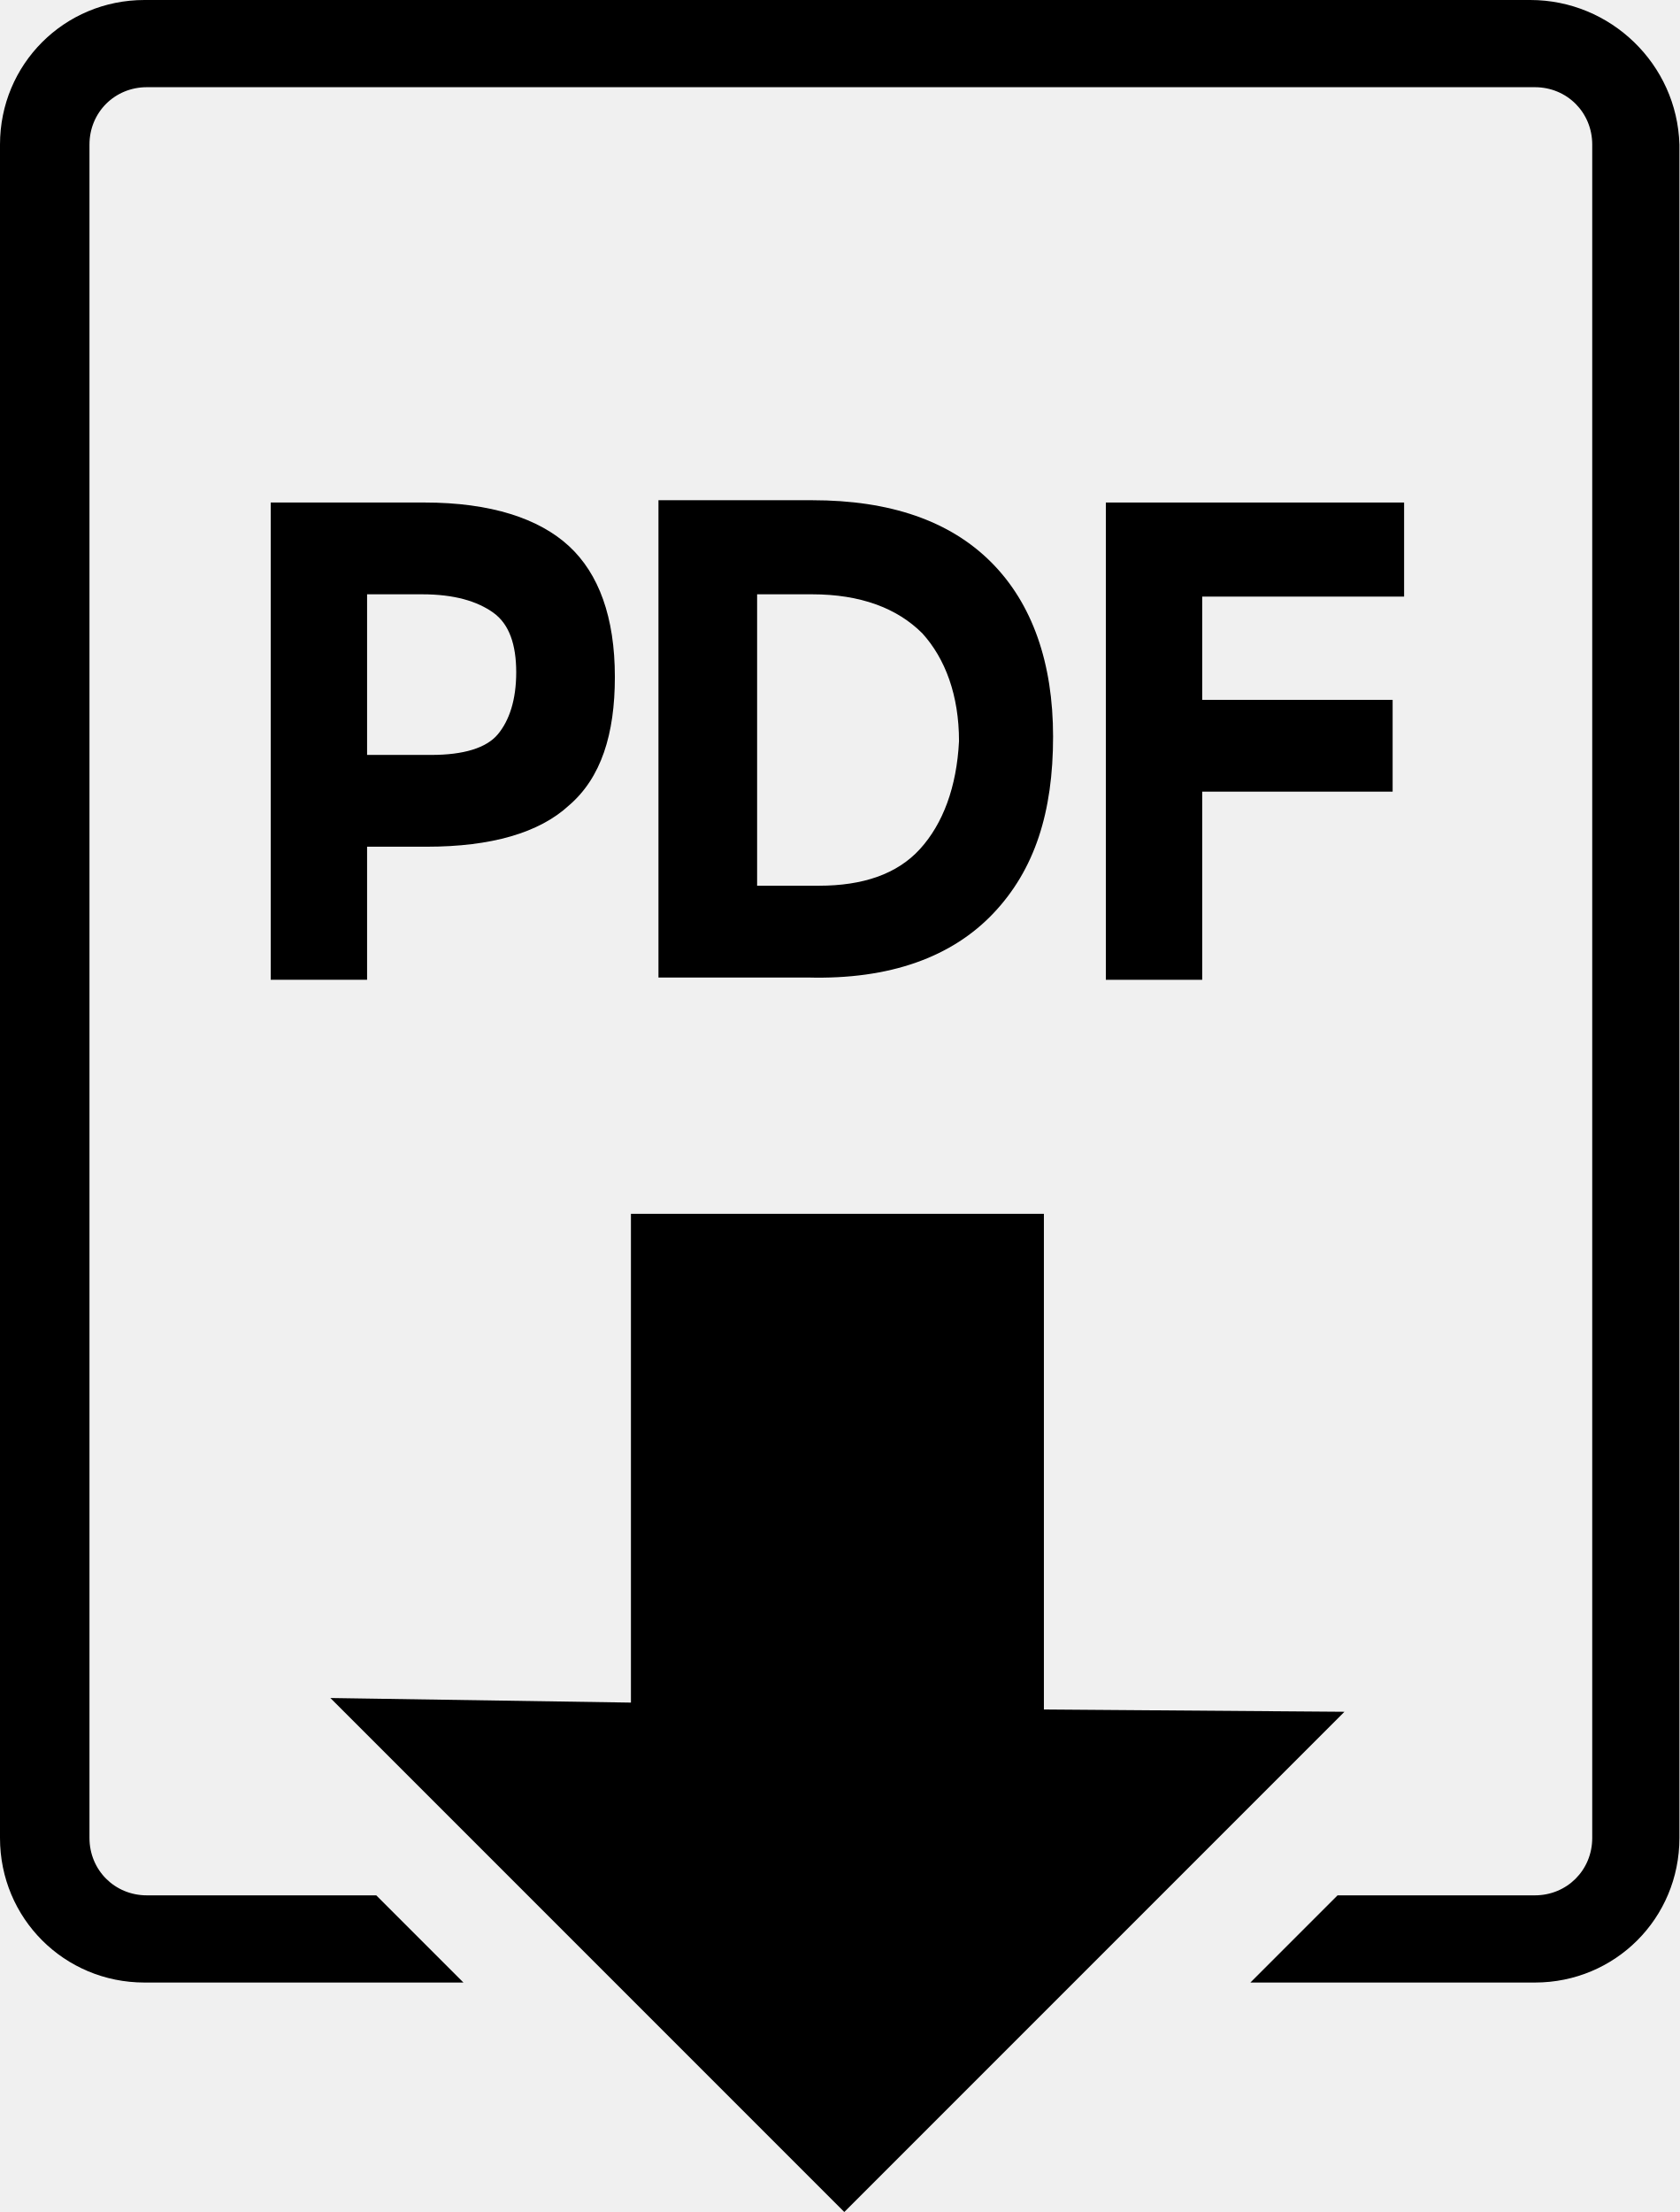
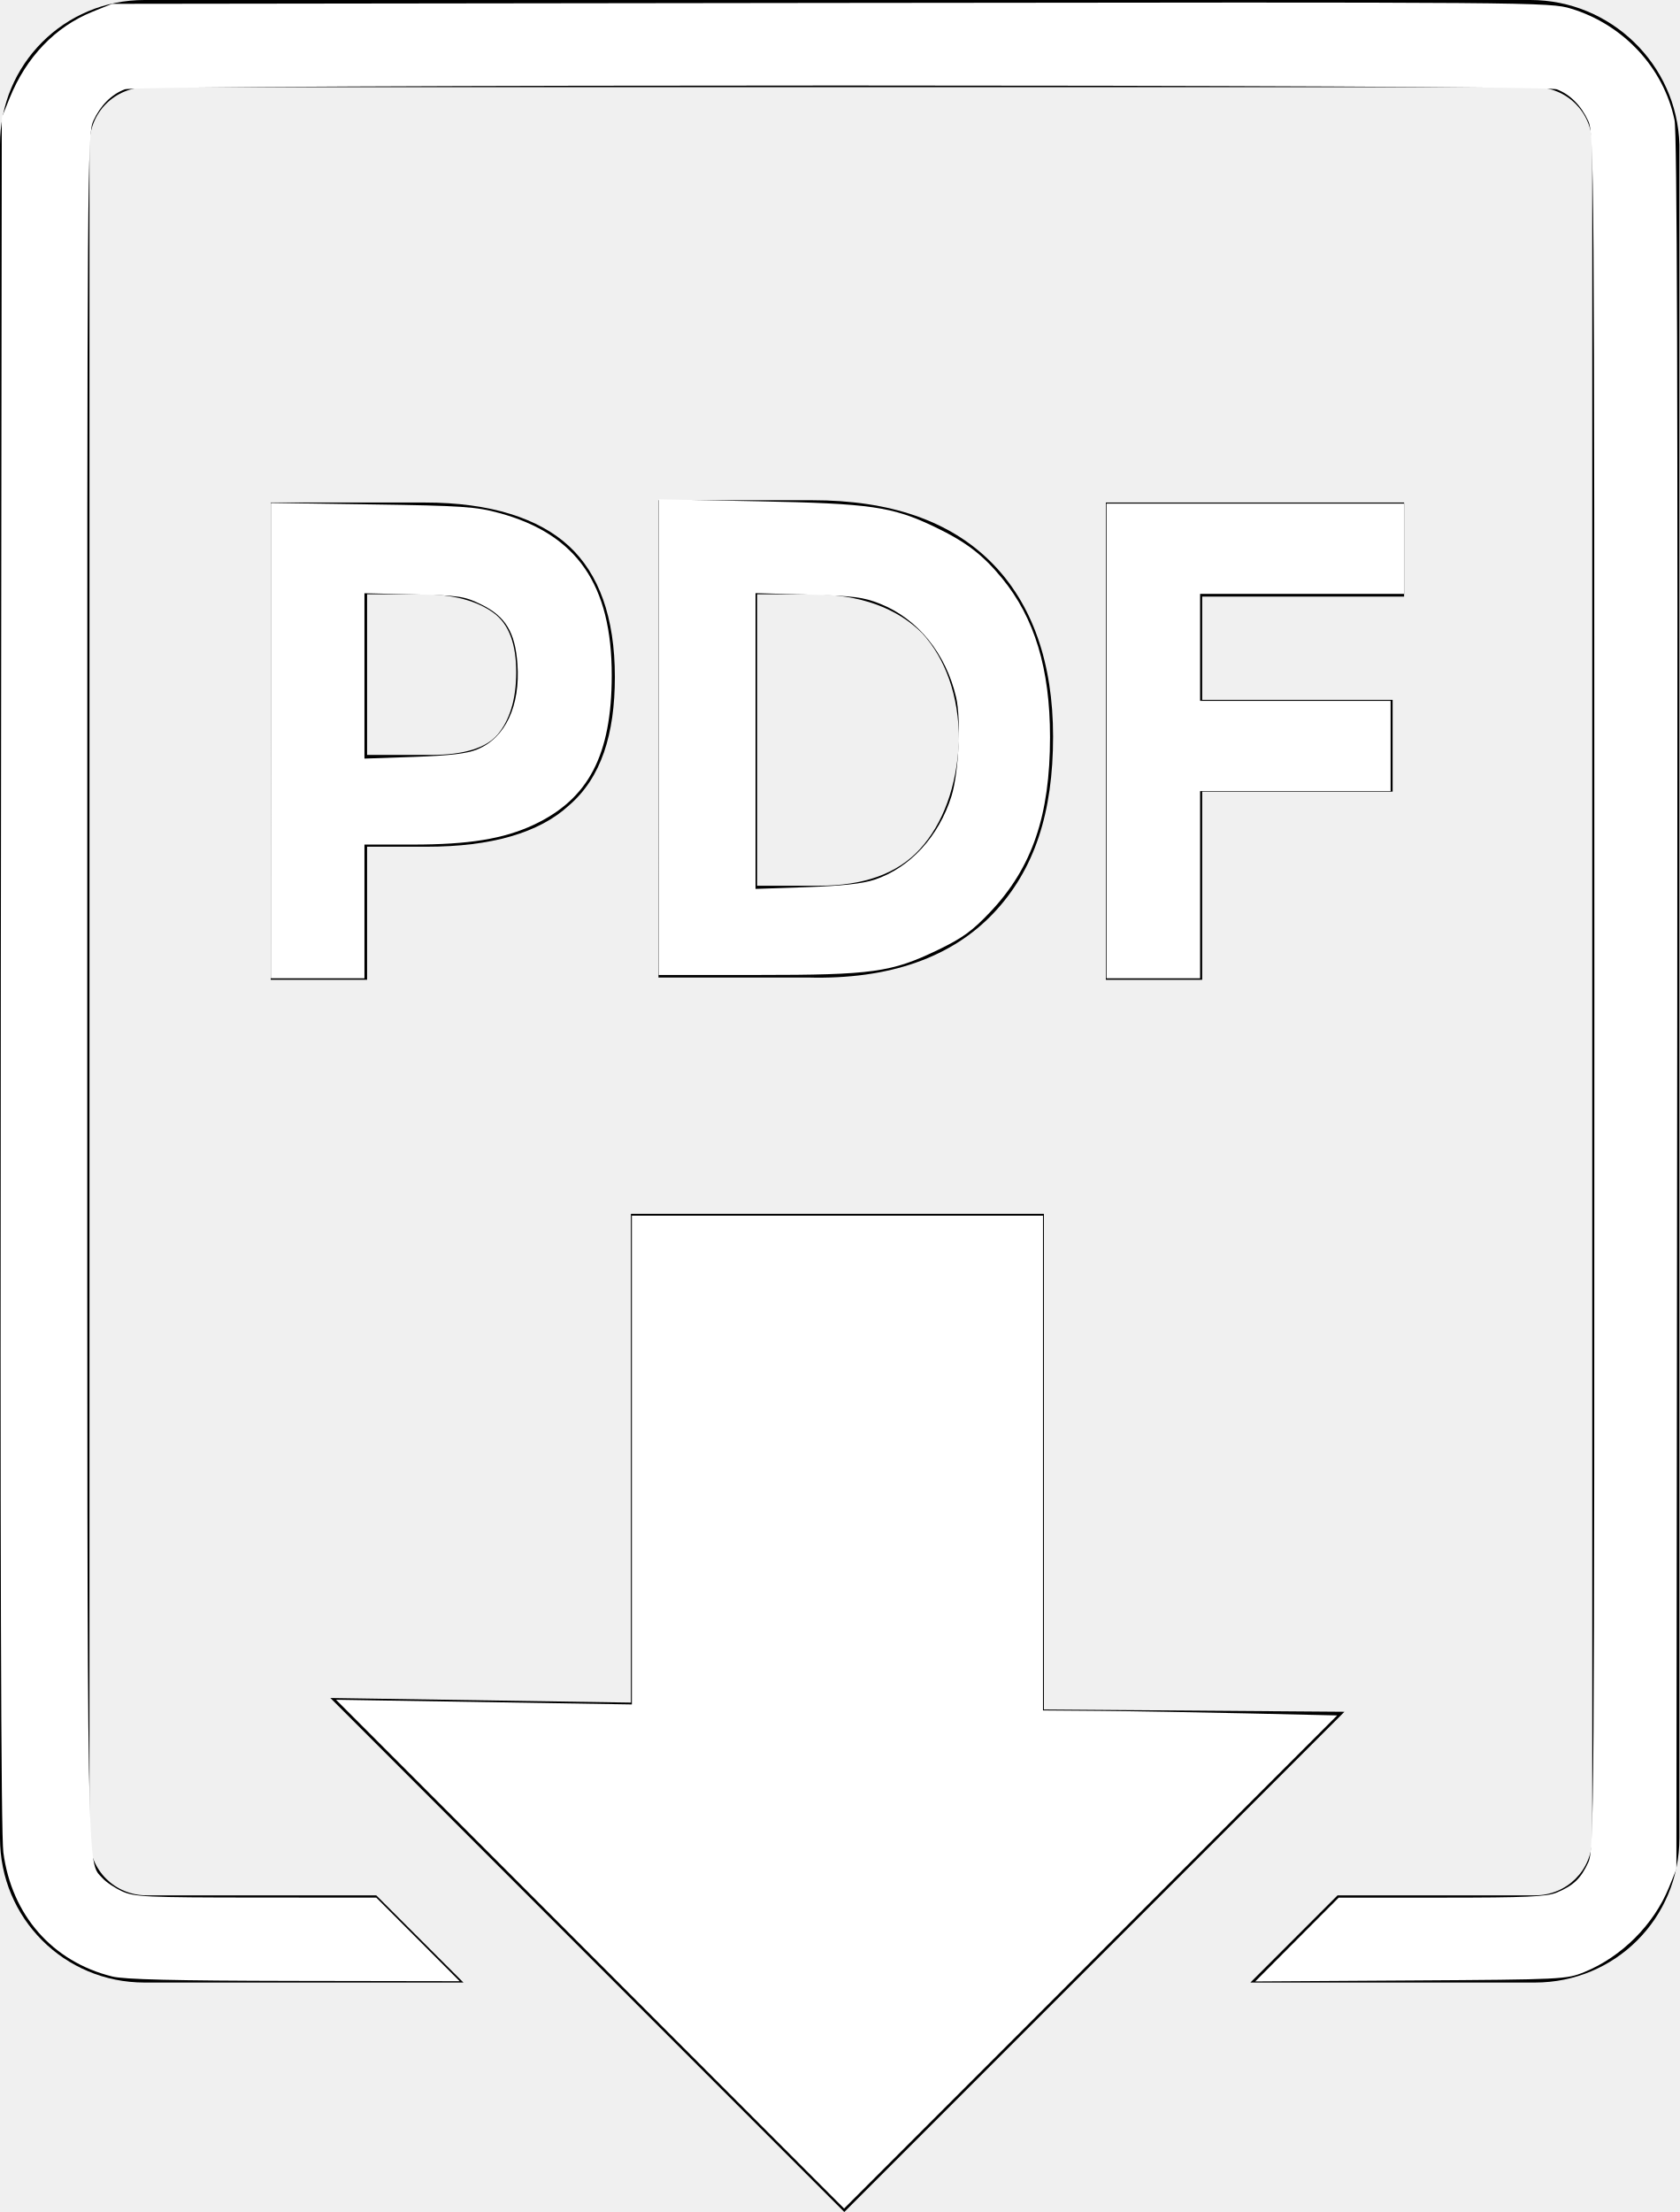
<svg xmlns="http://www.w3.org/2000/svg" version="1.1" x="0px" y="0px" viewBox="0 0 73.2 96.4" xml:space="preserve" id="svg50" width="73.2" height="96.4">
  <defs id="defs54" />
  <g id="g44" transform="translate(-13.5,-1.8)">
    <path d="m 32.1,38.7 c 2.8,0 4.9,-0.6 6.2,-1.8 1.4,-1.2 2,-3.1 2,-5.6 0,-2.6 -0.7,-4.5 -2,-5.7 C 37,24.4 34.9,23.7 32,23.7 h -6.7 v 20.8 h 4.2 v -5.8 z m -2.6,-11 h 2.4 c 1.4,0 2.4,0.3 3.1,0.8 0.7,0.5 1,1.4 1,2.6 0,1.2 -0.3,2.1 -0.8,2.7 -0.5,0.6 -1.5,0.9 -2.9,0.9 h -2.8 z" id="path34" />
    <path d="m 56.8,41.6 c 1.8,-1.9 2.6,-4.4 2.6,-7.7 0,-3.2 -0.9,-5.8 -2.7,-7.6 -1.8,-1.8 -4.4,-2.7 -7.8,-2.7 h -6.7 v 20.8 h 6.5 c 3.6,0.1 6.3,-0.9 8.1,-2.8 z m -3.2,-2.8 c -1,1.1 -2.5,1.6 -4.4,1.6 H 46.5 V 27.7 h 2.4 c 2.1,0 3.7,0.6 4.8,1.7 1,1.1 1.6,2.7 1.6,4.7 -0.1,2 -0.7,3.6 -1.7,4.7 z" id="path36" />
    <polygon points="61.7,23.7 61.7,44.5 65.9,44.5 65.9,36.3 74.2,36.3 74.2,32.3 65.9,32.3 65.9,27.8 74.7,27.8 74.7,23.7 " id="polygon38" />
    <path d="M 80.2,1.8 H 19.8 c -3.5,0 -6.3,2.8 -6.3,6.3 v 73.8 c 0,3.5 2.8,6.3 6.3,6.3 h 13.9 l -1.9,-1.9 -1.9,-1.9 h -10 c -1.4,0 -2.5,-1.1 -2.5,-2.5 V 8.1 c 0,-1.4 1.1,-2.5 2.5,-2.5 h 60.5 c 1.4,0 2.5,1.1 2.5,2.5 v 73.8 c 0,1.4 -1.1,2.5 -2.5,2.5 h -8.6 l -1.9,1.9 -1.9,1.9 h 12.4 c 3.5,0 6.3,-2.8 6.3,-6.3 V 8.1 C 86.6,4.6 83.7,1.8 80.2,1.8 Z" id="path40" />
    <polygon points="59,54.7 41,54.7 41,76 27.9,75.8 50.3,98.2 72.1,76.4 59,76.3 " id="polygon42" />
  </g>
+   <path style="fill:#ffffff;stroke-width:0.146" d="M 4.886,86.135 C 2.285,85.49 0.506,83.46 0.146,80.727 0.042,79.936 0.007,67.708 0.036,42.343 L 0.078,5.12 0.416,4.284 C 1.142,2.487 2.408,1.166 4.034,0.51 L 4.886,0.167 36.209,0.128 C 67.031,0.09 67.547,0.094 68.478,0.377 70.761,1.07 72.518,2.962 72.987,5.234 73.098,5.769 73.133,17.163 73.106,43.727 l -0.038,37.733 -0.327,0.801 c -0.659,1.617 -2.063,3.02 -3.68,3.68 -0.785,0.32 -0.941,0.328 -7.576,0.369 l -6.774,0.042 1.819,-1.826 1.819,-1.826 h 4.487 c 3.708,0 4.58,-0.039 5.023,-0.224 0.722,-0.302 1.047,-0.612 1.366,-1.306 0.257,-0.561 0.268,-1.998 0.268,-37.952 0,-36.023 -0.01,-37.39 -0.269,-37.952 C 68.912,4.592 68.433,4.112 67.85,3.892 67.272,3.673 6.019,3.673 5.442,3.892 4.858,4.112 4.38,4.592 4.068,5.266 3.809,5.828 3.8,7.189 3.803,43.145 c 0.003,39.714 -0.027,37.928 0.669,38.71 0.148,0.166 0.531,0.423 0.852,0.57 0.531,0.244 1.051,0.268 5.83,0.271 l 5.247,0.003 1.817,1.821 1.817,1.821 -7.209,-0.012 c -5.214,-0.009 -7.411,-0.062 -7.938,-0.193 z" id="path30" />
+   <path style="fill:#ffffff;stroke-width:0.146" d="M 11.806,32.277 V 21.919 l 4.407,0.064 c 3.927,0.057 4.532,0.098 5.551,0.376 3.381,0.922 4.905,3.126 4.9,7.085 -0.005,3.461 -1.011,5.382 -3.407,6.504 -1.308,0.612 -2.824,0.859 -5.272,0.859 h -2.1 v 2.914 2.914 h -2.04 -2.04 z m 8.997,0.381 c 1.224,-0.501 1.881,-1.897 1.75,-3.723 -0.098,-1.376 -0.52,-2.073 -1.561,-2.584 -0.75,-0.368 -0.966,-0.401 -2.958,-0.447 l -2.149,-0.05 v 3.603 3.603 l 2.149,-0.074 c 1.57,-0.054 2.316,-0.142 2.769,-0.327 z" id="path32" />
+   <path style="fill:#ffffff;stroke-width:0.146" d="M 28.706,32.124 V 21.76 l 4.334,0.086 c 4.925,0.098 5.846,0.231 7.685,1.109 1.363,0.651 2.098,1.209 2.944,2.237 1.426,1.732 2.098,3.953 2.098,6.932 0,3.409 -0.774,5.678 -2.597,7.611 -0.788,0.835 -1.214,1.145 -2.289,1.663 -2.027,0.978 -2.848,1.092 -7.87,1.092 h -4.304 z m 9.416,6.212 c 1.547,-0.52 2.799,-1.881 3.35,-3.642 0.32,-1.023 0.427,-3.349 0.199,-4.317 -0.45,-1.906 -1.668,-3.405 -3.301,-4.06 -0.73,-0.293 -1.172,-0.35 -3.144,-0.404 l -2.295,-0.064 v 6.445 6.445 l 2.222,-0.076 c 1.543,-0.053 2.45,-0.153 2.97,-0.328 z" id="path35" />
+   <path style="fill:#ffffff;stroke-width:0.146" d="M 48.228,32.291 V 21.947 h 6.483 6.483 v 1.967 1.967 h -4.443 -4.443 v 2.331 2.331 h 4.152 4.152 v 1.967 1.967 h -4.152 -4.152 v 4.079 4.079 h -2.04 -2.04 z" id="path37" />
+   <path style="fill:#ffffff;stroke-width:0.146" d="m 25.719,85.162 -11.072,-11.086 6.447,0.102 6.447,0.102 V 63.63 52.979 H 36.5 45.46 v 10.781 10.781 l 2.44,0.019 c 1.342,0.011 4.227,0.06 6.411,0.109 l 3.971,0.09 L 47.536,85.503 36.791,96.248 Z" id="path39" />
</svg>
